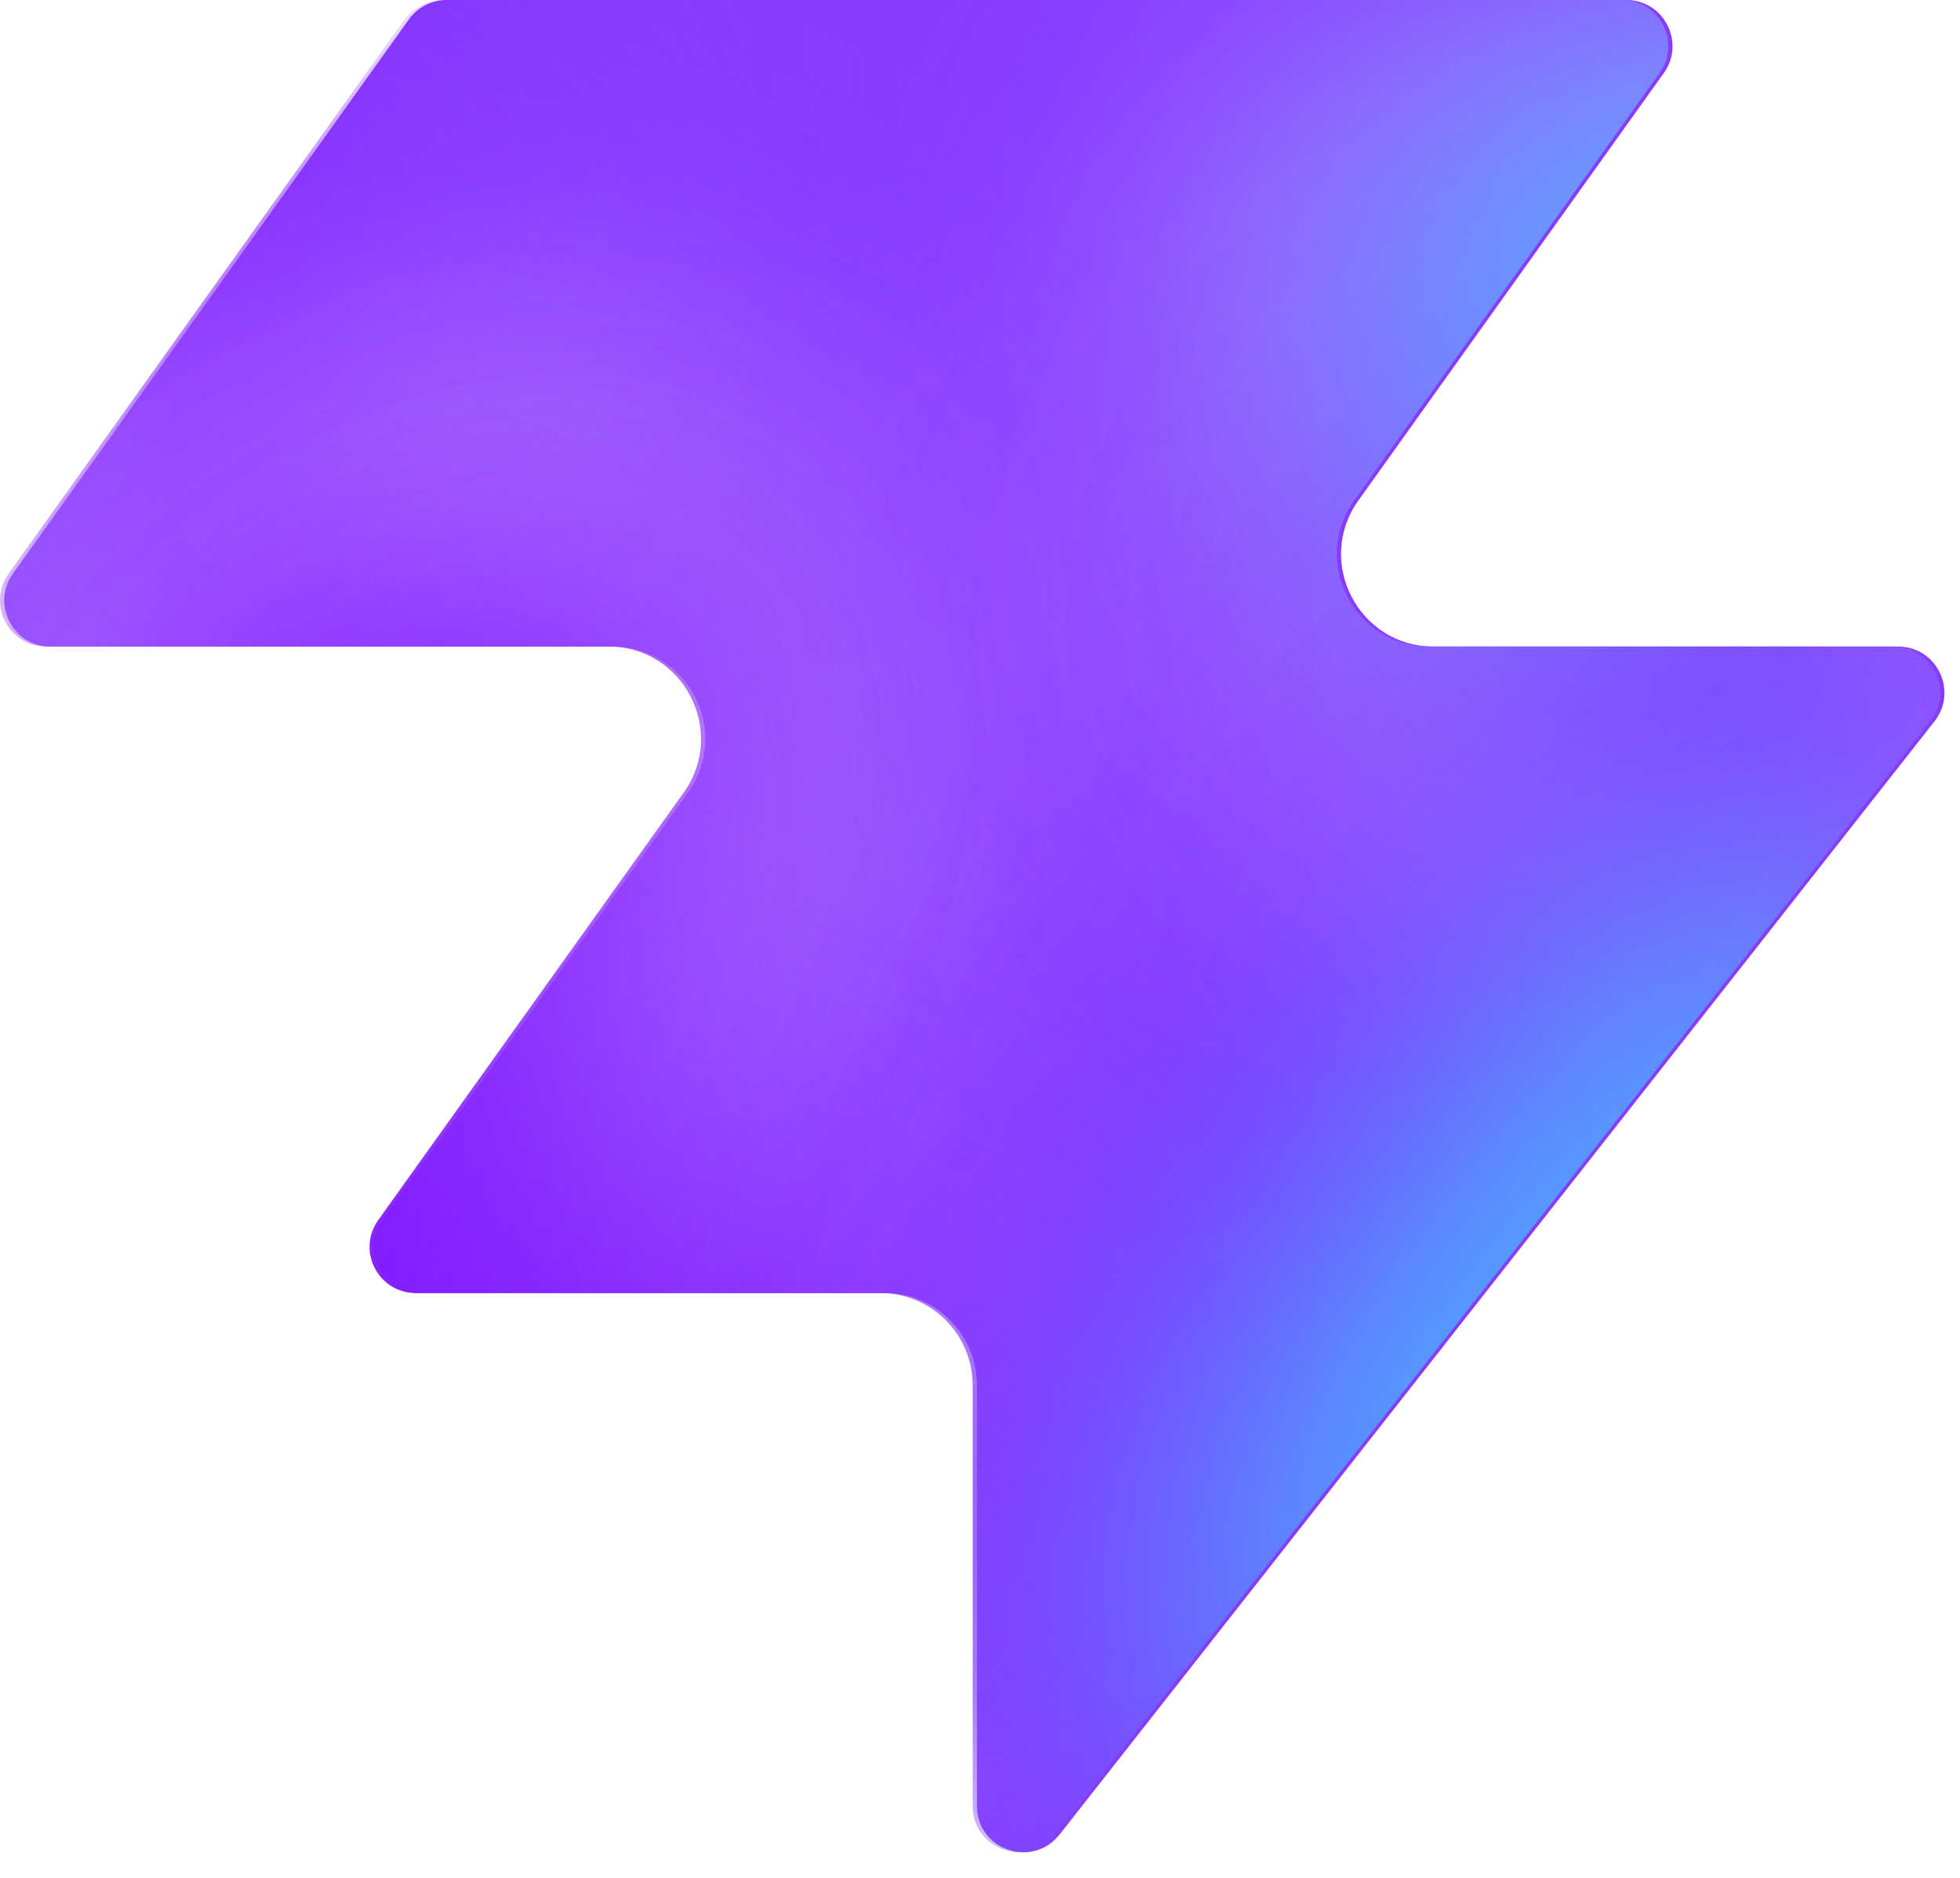
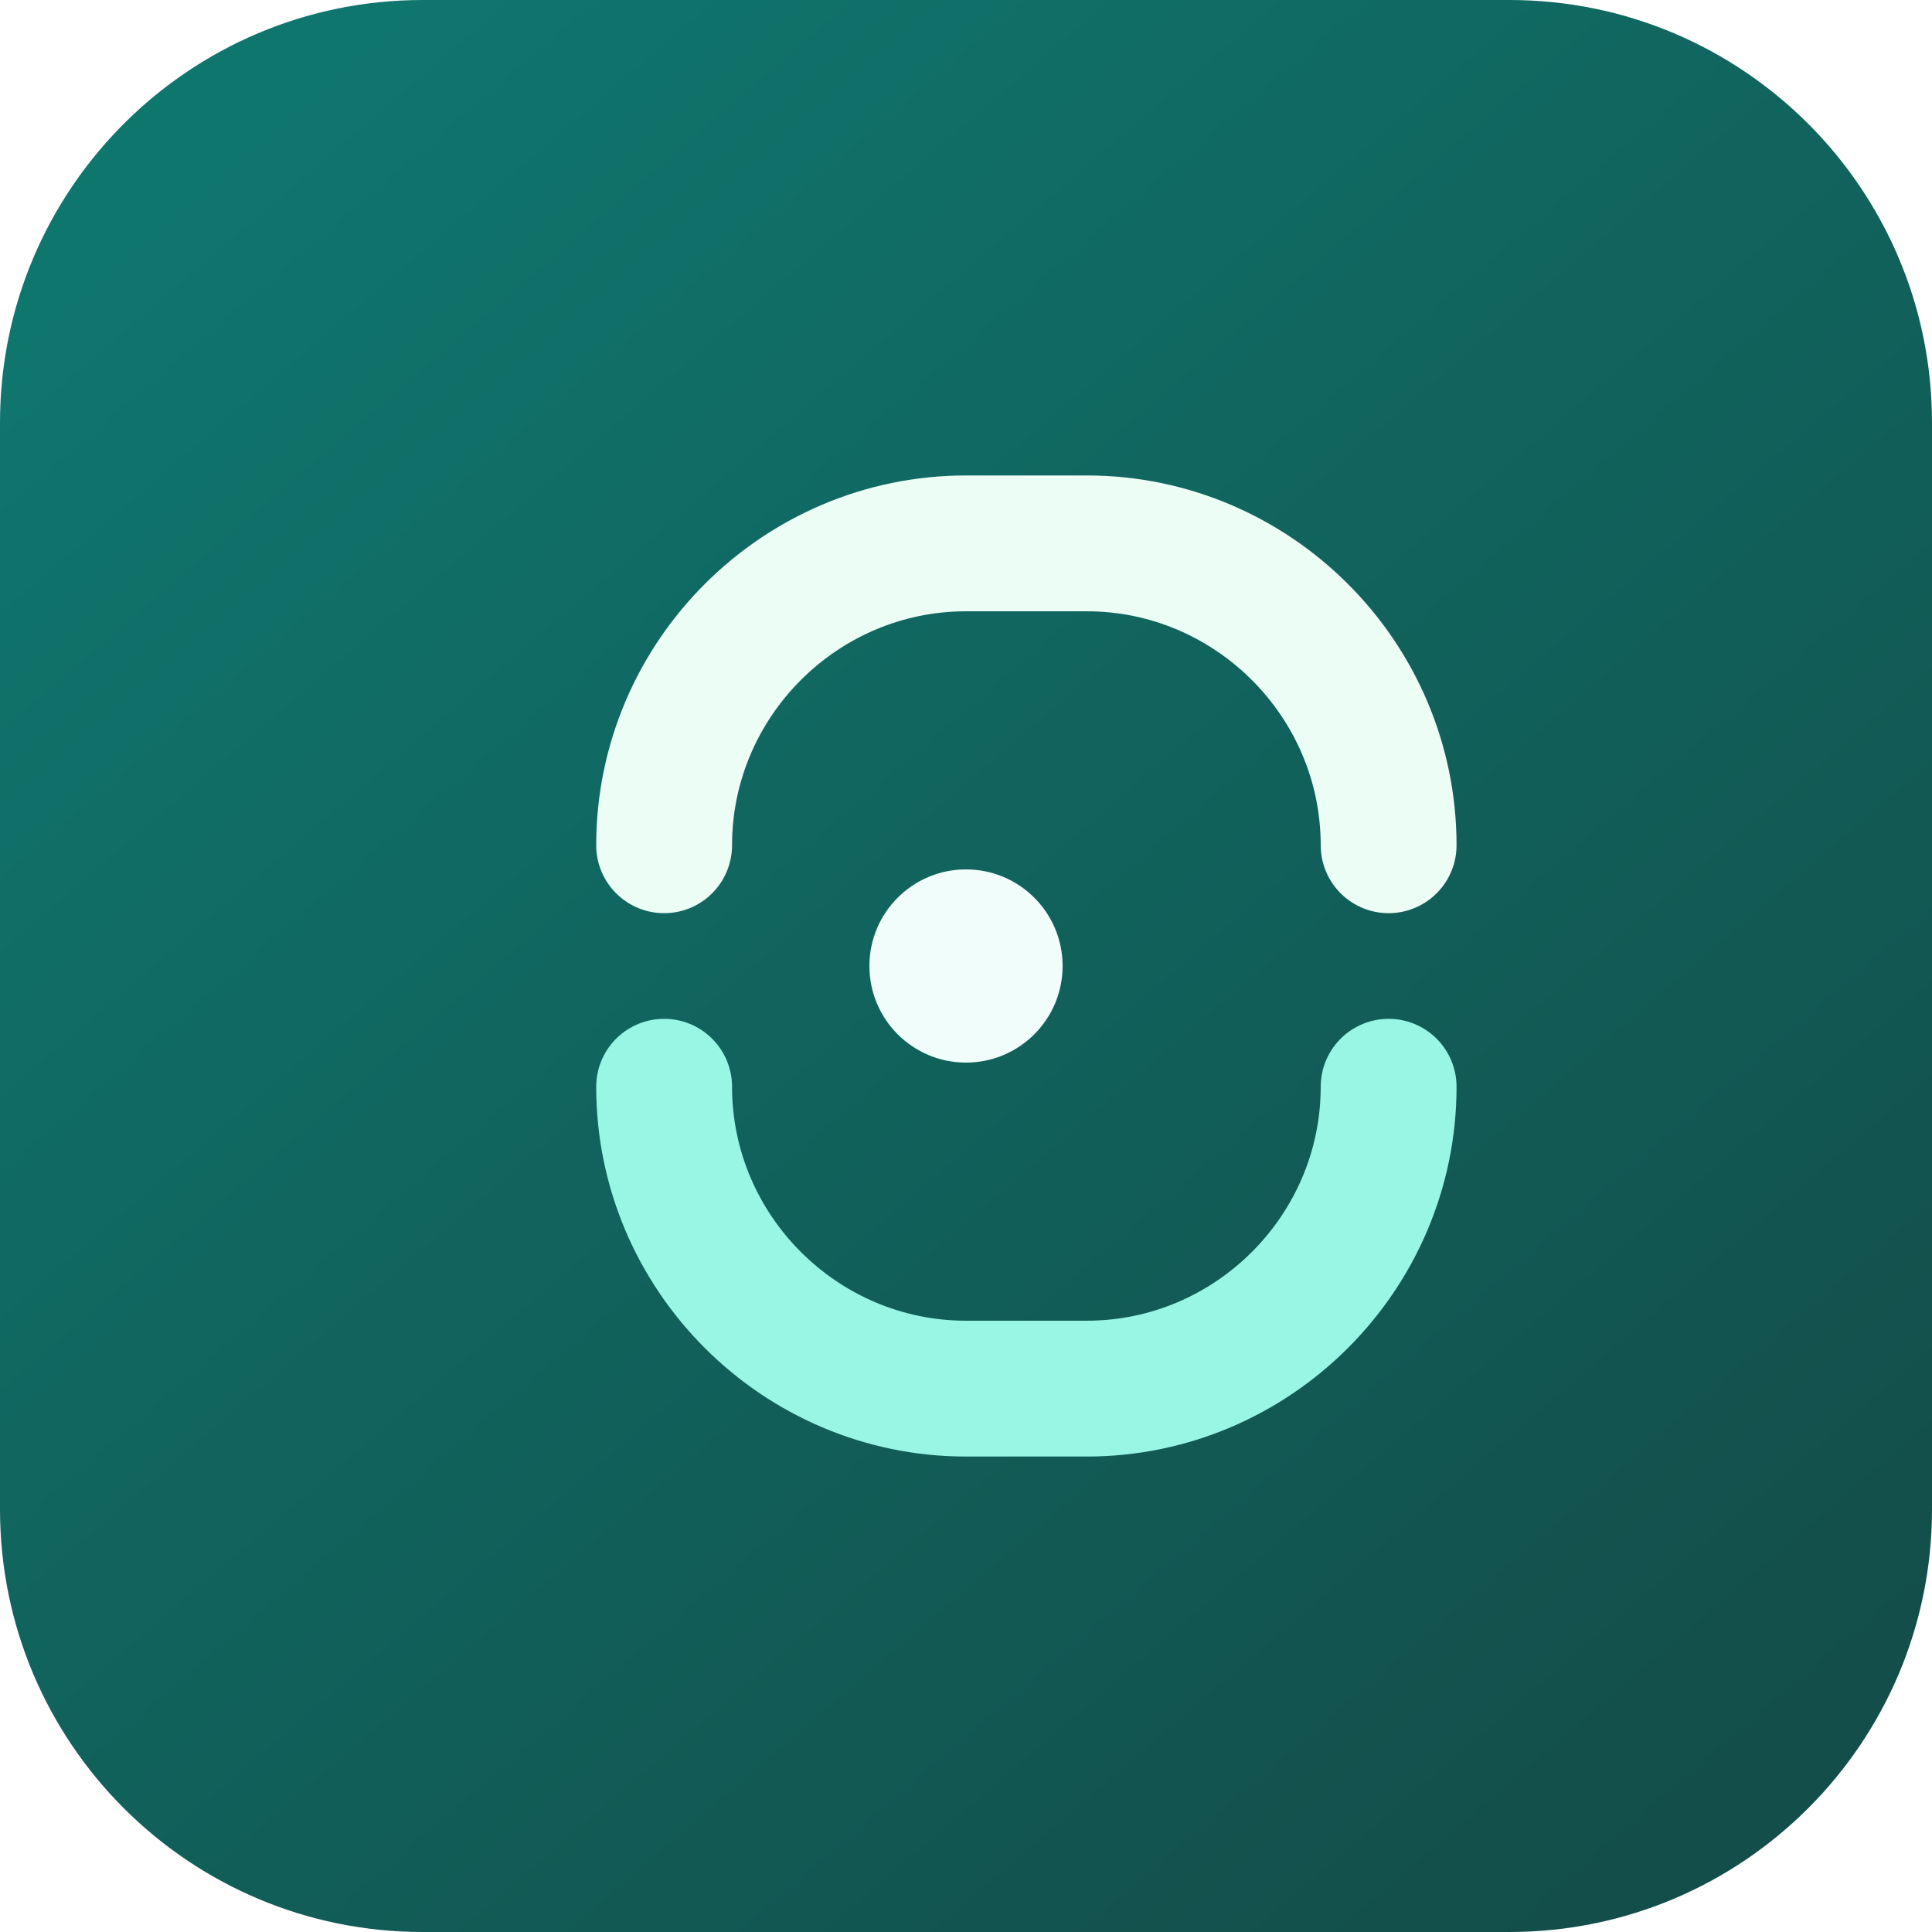
- <svg xmlns="http://www.w3.org/2000/svg" width="48" height="46" fill="none" viewBox="0 0 48 46">
-   <path fill="#863bff" d="M25.946 44.938c-.664.845-2.021.375-2.021-.698V33.937a2.26 2.26 0 0 0-2.262-2.262H10.287c-.92 0-1.456-1.04-.92-1.788l7.48-10.471c1.07-1.497 0-3.578-1.842-3.578H1.237c-.92 0-1.456-1.04-.92-1.788L10.013.474c.214-.297.556-.474.92-.474h28.894c.92 0 1.456 1.04.92 1.788l-7.48 10.471c-1.07 1.498 0 3.579 1.842 3.579h11.377c.943 0 1.473 1.088.89 1.83L25.947 44.94z" style="fill:#863bff;fill:color(display-p3 .525 .23 1);fill-opacity:1" />
-   <mask id="a" width="48" height="46" x="0" y="0" maskUnits="userSpaceOnUse" style="mask-type:alpha">
-     <path fill="#000" d="M25.842 44.938c-.664.844-2.021.375-2.021-.698V33.937a2.26 2.26 0 0 0-2.262-2.262H10.183c-.92 0-1.456-1.04-.92-1.788l7.48-10.471c1.07-1.498 0-3.579-1.842-3.579H1.133c-.92 0-1.456-1.04-.92-1.787L9.91.473c.214-.297.556-.474.92-.474h28.894c.92 0 1.456 1.04.92 1.788l-7.48 10.471c-1.07 1.498 0 3.578 1.842 3.578h11.377c.943 0 1.473 1.088.89 1.832L25.843 44.94z" style="fill:#000;fill-opacity:1" />
-   </mask>
-   <g mask="url(#a)">
-     <g filter="url(#b)">
-       <ellipse cx="5.508" cy="14.704" fill="#ede6ff" rx="5.508" ry="14.704" style="fill:#ede6ff;fill:color(display-p3 .927 .903 1);fill-opacity:1" transform="matrix(.00324 1 1 -.00324 -4.47 31.516)" />
-     </g>
-     <g filter="url(#c)">
-       <ellipse cx="10.399" cy="29.851" fill="#ede6ff" rx="10.399" ry="29.851" style="fill:#ede6ff;fill:color(display-p3 .927 .903 1);fill-opacity:1" transform="matrix(.00324 1 1 -.00324 -39.328 7.883)" />
-     </g>
-     <g filter="url(#d)">
-       <ellipse cx="5.508" cy="30.487" fill="#7e14ff" rx="5.508" ry="30.487" style="fill:#7e14ff;fill:color(display-p3 .492 .077 1);fill-opacity:1" transform="rotate(89.814 -25.913 -14.639)scale(1 -1)" />
-     </g>
-     <g filter="url(#e)">
-       <ellipse cx="5.508" cy="30.599" fill="#7e14ff" rx="5.508" ry="30.599" style="fill:#7e14ff;fill:color(display-p3 .492 .077 1);fill-opacity:1" transform="rotate(89.814 -32.644 -3.334)scale(1 -1)" />
-     </g>
-     <g filter="url(#f)">
-       <ellipse cx="5.508" cy="30.599" fill="#7e14ff" rx="5.508" ry="30.599" style="fill:#7e14ff;fill:color(display-p3 .492 .077 1);fill-opacity:1" transform="matrix(.00324 1 1 -.00324 -34.34 30.47)" />
-     </g>
-     <g filter="url(#g)">
-       <ellipse cx="14.072" cy="22.078" fill="#ede6ff" rx="14.072" ry="22.078" style="fill:#ede6ff;fill:color(display-p3 .927 .903 1);fill-opacity:1" transform="rotate(93.35 24.506 48.493)scale(-1 1)" />
-     </g>
-     <g filter="url(#h)">
-       <ellipse cx="3.47" cy="21.501" fill="#7e14ff" rx="3.47" ry="21.501" style="fill:#7e14ff;fill:color(display-p3 .492 .077 1);fill-opacity:1" transform="rotate(89.009 28.708 47.59)scale(-1 1)" />
-     </g>
-     <g filter="url(#i)">
-       <ellipse cx="3.47" cy="21.501" fill="#7e14ff" rx="3.47" ry="21.501" style="fill:#7e14ff;fill:color(display-p3 .492 .077 1);fill-opacity:1" transform="rotate(89.009 28.708 47.59)scale(-1 1)" />
-     </g>
-     <g filter="url(#j)">
-       <ellipse cx=".387" cy="8.972" fill="#7e14ff" rx="4.407" ry="29.108" style="fill:#7e14ff;fill:color(display-p3 .492 .077 1);fill-opacity:1" transform="rotate(39.51 .387 8.972)" />
-     </g>
-     <g filter="url(#k)">
-       <ellipse cx="47.523" cy="-6.092" fill="#7e14ff" rx="4.407" ry="29.108" style="fill:#7e14ff;fill:color(display-p3 .492 .077 1);fill-opacity:1" transform="rotate(37.892 47.523 -6.092)" />
-     </g>
-     <g filter="url(#l)">
-       <ellipse cx="41.412" cy="6.333" fill="#47bfff" rx="5.971" ry="9.665" style="fill:#47bfff;fill:color(display-p3 .28 .748 1);fill-opacity:1" transform="rotate(37.892 41.412 6.333)" />
-     </g>
-     <g filter="url(#m)">
-       <ellipse cx="-1.879" cy="38.332" fill="#7e14ff" rx="4.407" ry="29.108" style="fill:#7e14ff;fill:color(display-p3 .492 .077 1);fill-opacity:1" transform="rotate(37.892 -1.88 38.332)" />
-     </g>
-     <g filter="url(#n)">
-       <ellipse cx="-1.879" cy="38.332" fill="#7e14ff" rx="4.407" ry="29.108" style="fill:#7e14ff;fill:color(display-p3 .492 .077 1);fill-opacity:1" transform="rotate(37.892 -1.88 38.332)" />
-     </g>
-     <g filter="url(#o)">
-       <ellipse cx="35.651" cy="29.907" fill="#7e14ff" rx="4.407" ry="29.108" style="fill:#7e14ff;fill:color(display-p3 .492 .077 1);fill-opacity:1" transform="rotate(37.892 35.651 29.907)" />
-     </g>
-     <g filter="url(#p)">
-       <ellipse cx="38.418" cy="32.4" fill="#47bfff" rx="5.971" ry="15.297" style="fill:#47bfff;fill:color(display-p3 .28 .748 1);fill-opacity:1" transform="rotate(37.892 38.418 32.4)" />
-     </g>
-   </g>
+ <svg xmlns="http://www.w3.org/2000/svg" viewBox="0 0 64 64" role="img" aria-label="Shortmark">
  <defs>
-     <filter id="b" width="60.045" height="41.654" x="-19.77" y="16.149" color-interpolation-filters="sRGB" filterUnits="userSpaceOnUse">
-       <feFlood flood-opacity="0" result="BackgroundImageFix" />
-       <feBlend in="SourceGraphic" in2="BackgroundImageFix" result="shape" />
-       <feGaussianBlur result="effect1_foregroundBlur_2002_17158" stdDeviation="7.659" />
-     </filter>
-     <filter id="c" width="90.34" height="51.437" x="-54.613" y="-7.533" color-interpolation-filters="sRGB" filterUnits="userSpaceOnUse">
-       <feFlood flood-opacity="0" result="BackgroundImageFix" />
-       <feBlend in="SourceGraphic" in2="BackgroundImageFix" result="shape" />
-       <feGaussianBlur result="effect1_foregroundBlur_2002_17158" stdDeviation="7.659" />
-     </filter>
-     <filter id="d" width="79.355" height="29.4" x="-49.64" y="2.03" color-interpolation-filters="sRGB" filterUnits="userSpaceOnUse">
-       <feFlood flood-opacity="0" result="BackgroundImageFix" />
-       <feBlend in="SourceGraphic" in2="BackgroundImageFix" result="shape" />
-       <feGaussianBlur result="effect1_foregroundBlur_2002_17158" stdDeviation="4.596" />
-     </filter>
-     <filter id="e" width="79.579" height="29.4" x="-45.045" y="20.029" color-interpolation-filters="sRGB" filterUnits="userSpaceOnUse">
-       <feFlood flood-opacity="0" result="BackgroundImageFix" />
-       <feBlend in="SourceGraphic" in2="BackgroundImageFix" result="shape" />
-       <feGaussianBlur result="effect1_foregroundBlur_2002_17158" stdDeviation="4.596" />
-     </filter>
-     <filter id="f" width="79.579" height="29.4" x="-43.513" y="21.178" color-interpolation-filters="sRGB" filterUnits="userSpaceOnUse">
-       <feFlood flood-opacity="0" result="BackgroundImageFix" />
-       <feBlend in="SourceGraphic" in2="BackgroundImageFix" result="shape" />
-       <feGaussianBlur result="effect1_foregroundBlur_2002_17158" stdDeviation="4.596" />
-     </filter>
-     <filter id="g" width="74.749" height="58.852" x="15.756" y="-17.901" color-interpolation-filters="sRGB" filterUnits="userSpaceOnUse">
-       <feFlood flood-opacity="0" result="BackgroundImageFix" />
-       <feBlend in="SourceGraphic" in2="BackgroundImageFix" result="shape" />
-       <feGaussianBlur result="effect1_foregroundBlur_2002_17158" stdDeviation="7.659" />
-     </filter>
-     <filter id="h" width="61.377" height="25.362" x="23.548" y="2.284" color-interpolation-filters="sRGB" filterUnits="userSpaceOnUse">
-       <feFlood flood-opacity="0" result="BackgroundImageFix" />
-       <feBlend in="SourceGraphic" in2="BackgroundImageFix" result="shape" />
-       <feGaussianBlur result="effect1_foregroundBlur_2002_17158" stdDeviation="4.596" />
-     </filter>
-     <filter id="i" width="61.377" height="25.362" x="23.548" y="2.284" color-interpolation-filters="sRGB" filterUnits="userSpaceOnUse">
-       <feFlood flood-opacity="0" result="BackgroundImageFix" />
-       <feBlend in="SourceGraphic" in2="BackgroundImageFix" result="shape" />
-       <feGaussianBlur result="effect1_foregroundBlur_2002_17158" stdDeviation="4.596" />
-     </filter>
-     <filter id="j" width="56.045" height="63.649" x="-27.636" y="-22.853" color-interpolation-filters="sRGB" filterUnits="userSpaceOnUse">
-       <feFlood flood-opacity="0" result="BackgroundImageFix" />
-       <feBlend in="SourceGraphic" in2="BackgroundImageFix" result="shape" />
-       <feGaussianBlur result="effect1_foregroundBlur_2002_17158" stdDeviation="4.596" />
-     </filter>
-     <filter id="k" width="54.814" height="64.646" x="20.116" y="-38.415" color-interpolation-filters="sRGB" filterUnits="userSpaceOnUse">
-       <feFlood flood-opacity="0" result="BackgroundImageFix" />
-       <feBlend in="SourceGraphic" in2="BackgroundImageFix" result="shape" />
-       <feGaussianBlur result="effect1_foregroundBlur_2002_17158" stdDeviation="4.596" />
-     </filter>
-     <filter id="l" width="33.541" height="35.313" x="24.641" y="-11.323" color-interpolation-filters="sRGB" filterUnits="userSpaceOnUse">
-       <feFlood flood-opacity="0" result="BackgroundImageFix" />
-       <feBlend in="SourceGraphic" in2="BackgroundImageFix" result="shape" />
-       <feGaussianBlur result="effect1_foregroundBlur_2002_17158" stdDeviation="4.596" />
-     </filter>
-     <filter id="m" width="54.814" height="64.646" x="-29.286" y="6.009" color-interpolation-filters="sRGB" filterUnits="userSpaceOnUse">
-       <feFlood flood-opacity="0" result="BackgroundImageFix" />
-       <feBlend in="SourceGraphic" in2="BackgroundImageFix" result="shape" />
-       <feGaussianBlur result="effect1_foregroundBlur_2002_17158" stdDeviation="4.596" />
-     </filter>
-     <filter id="n" width="54.814" height="64.646" x="-29.286" y="6.009" color-interpolation-filters="sRGB" filterUnits="userSpaceOnUse">
-       <feFlood flood-opacity="0" result="BackgroundImageFix" />
-       <feBlend in="SourceGraphic" in2="BackgroundImageFix" result="shape" />
-       <feGaussianBlur result="effect1_foregroundBlur_2002_17158" stdDeviation="4.596" />
-     </filter>
-     <filter id="o" width="54.814" height="64.646" x="8.244" y="-2.416" color-interpolation-filters="sRGB" filterUnits="userSpaceOnUse">
-       <feFlood flood-opacity="0" result="BackgroundImageFix" />
-       <feBlend in="SourceGraphic" in2="BackgroundImageFix" result="shape" />
-       <feGaussianBlur result="effect1_foregroundBlur_2002_17158" stdDeviation="4.596" />
-     </filter>
-     <filter id="p" width="39.409" height="43.623" x="18.713" y="10.588" color-interpolation-filters="sRGB" filterUnits="userSpaceOnUse">
-       <feFlood flood-opacity="0" result="BackgroundImageFix" />
-       <feBlend in="SourceGraphic" in2="BackgroundImageFix" result="shape" />
-       <feGaussianBlur result="effect1_foregroundBlur_2002_17158" stdDeviation="4.596" />
-     </filter>
+     <linearGradient id="bg" x1="8" y1="4" x2="56" y2="60" gradientUnits="userSpaceOnUse">
+       <stop stop-color="#0f766e" />
+       <stop offset="1" stop-color="#134e4a" />
+     </linearGradient>
  </defs>
+   <rect width="64" height="64" rx="14" fill="url(#bg)" />
+   <path fill="none" stroke="#ecfdf5" stroke-width="4.5" stroke-linecap="round" d="M22 28c0-5.5 4.5-10 10-10h4c5.5 0 10 4.5 10 10" />
+   <path fill="none" stroke="#99f6e4" stroke-width="4.5" stroke-linecap="round" d="M22 36c0 5.5 4.5 10 10 10h4c5.5 0 10-4.5 10-10" />
+   <circle cx="32" cy="32" r="3.2" fill="#f0fdfa" />
</svg>
